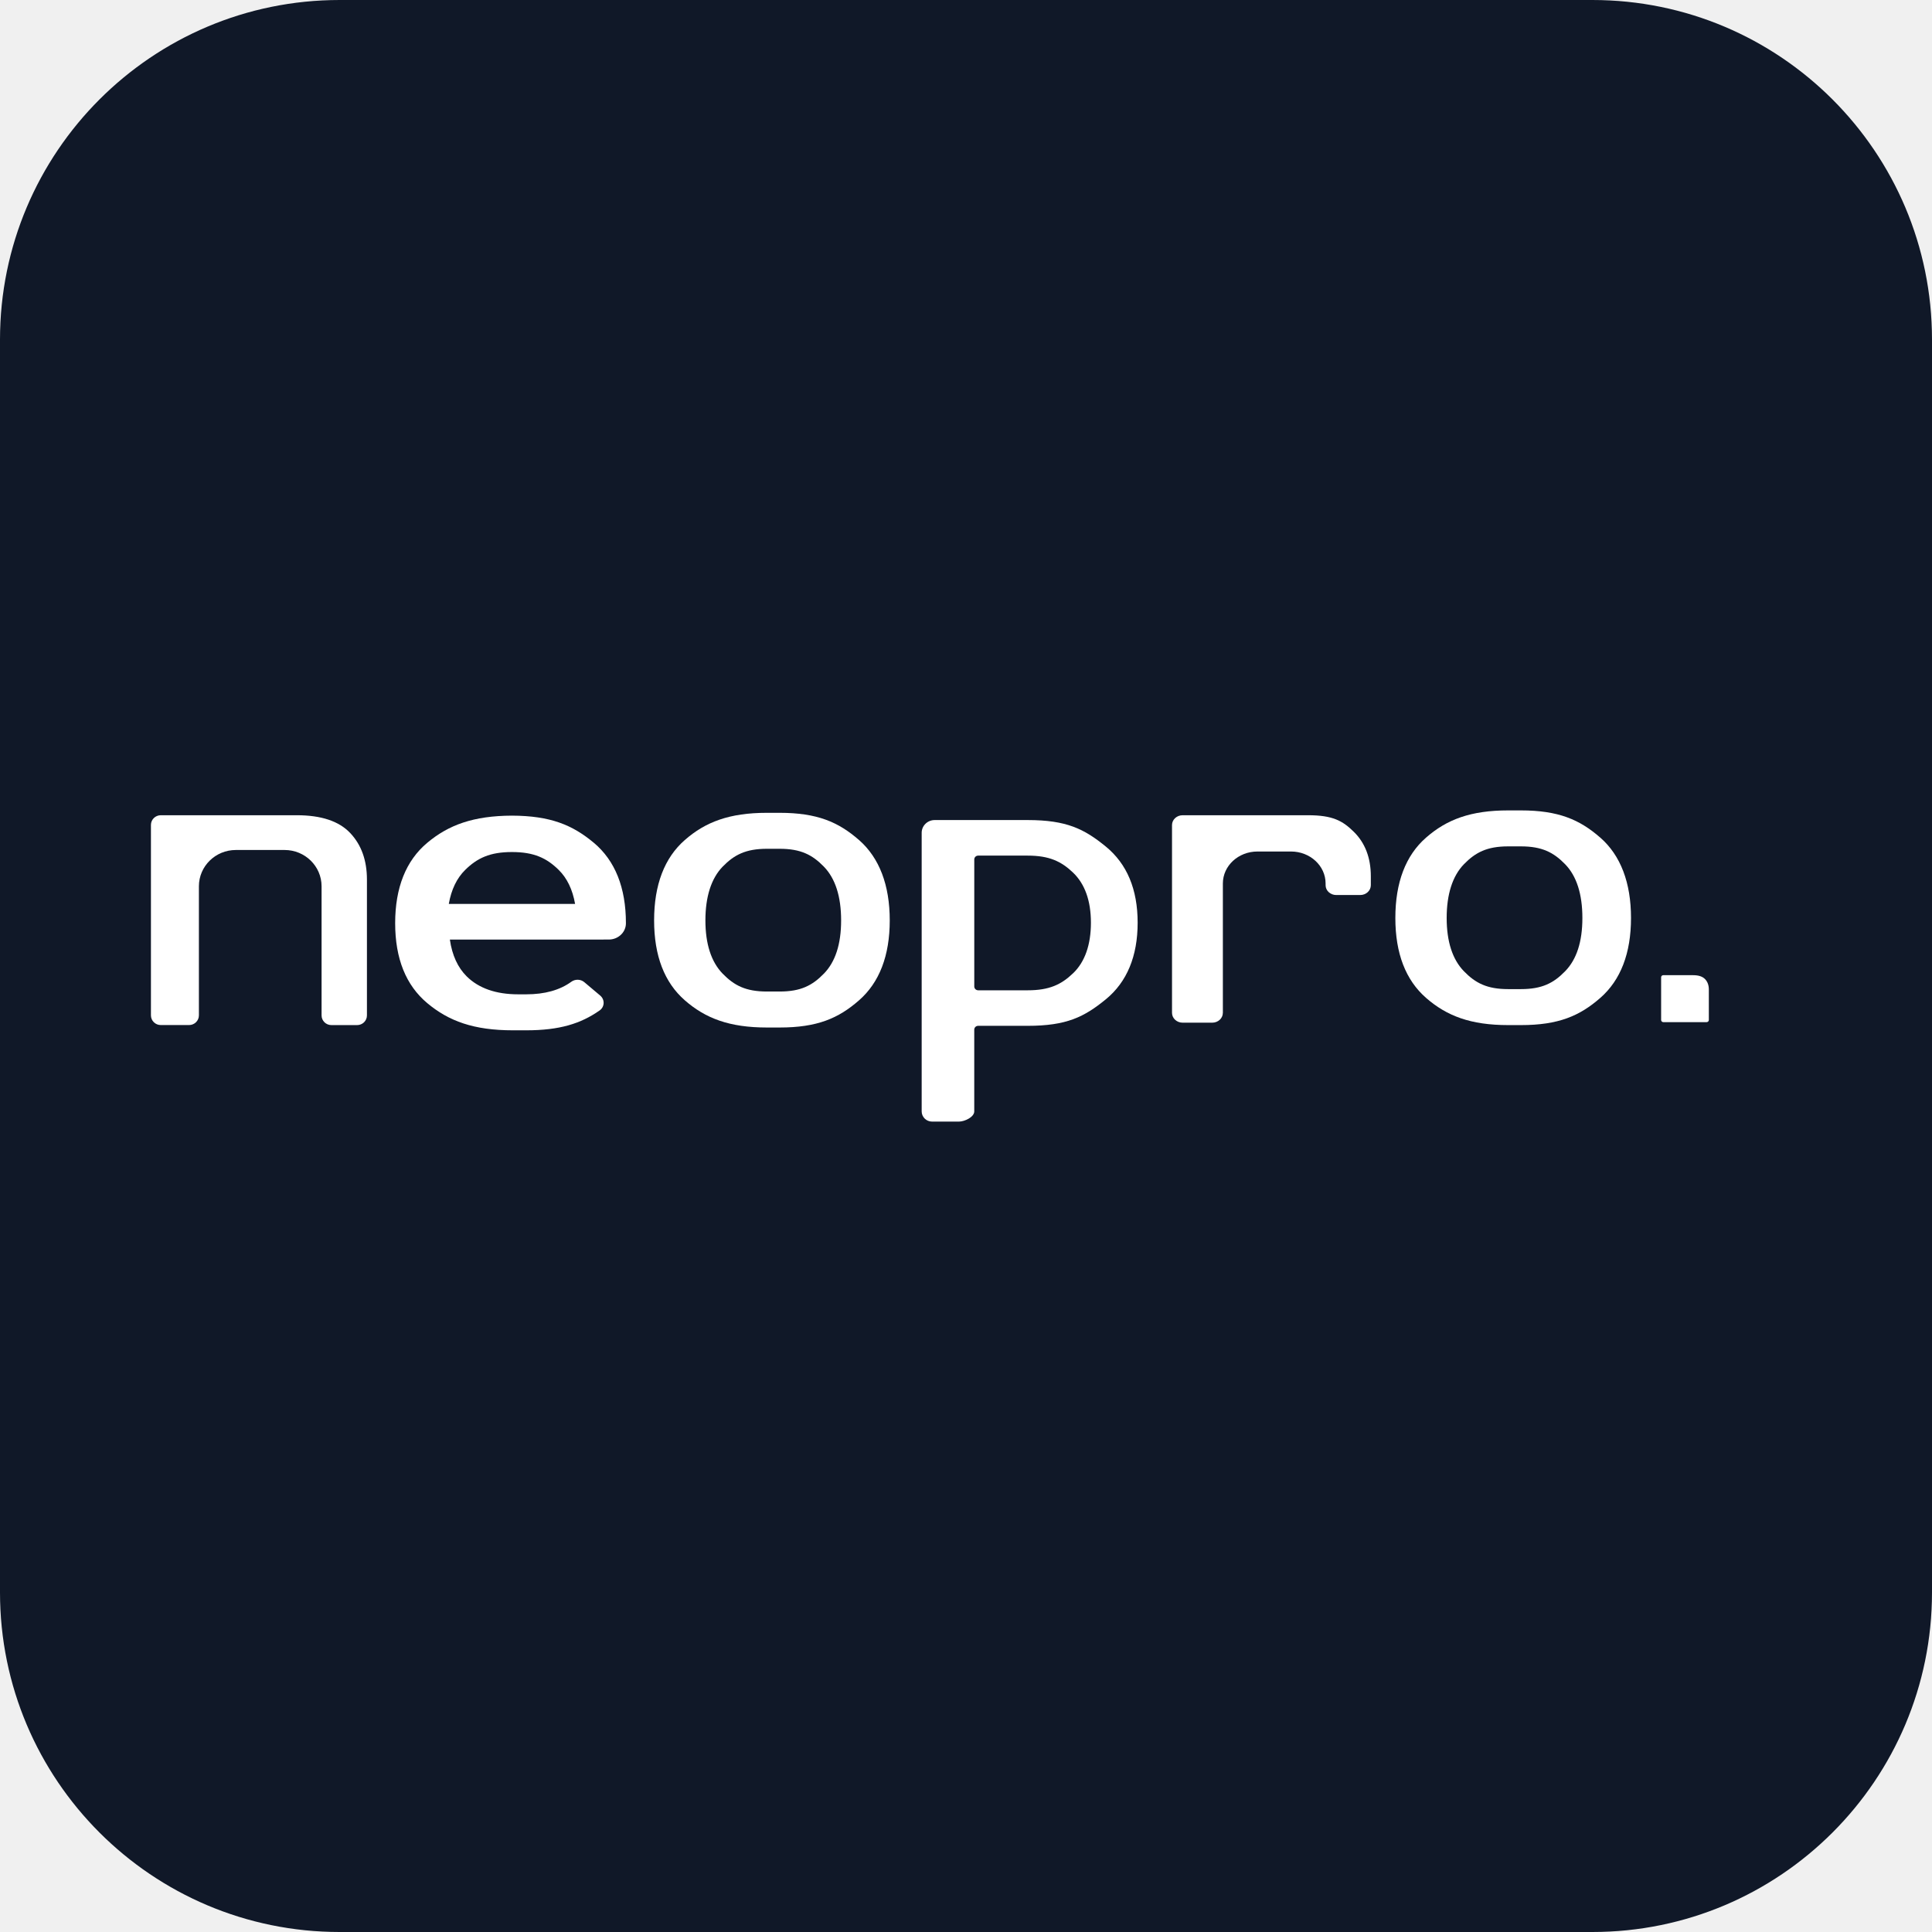
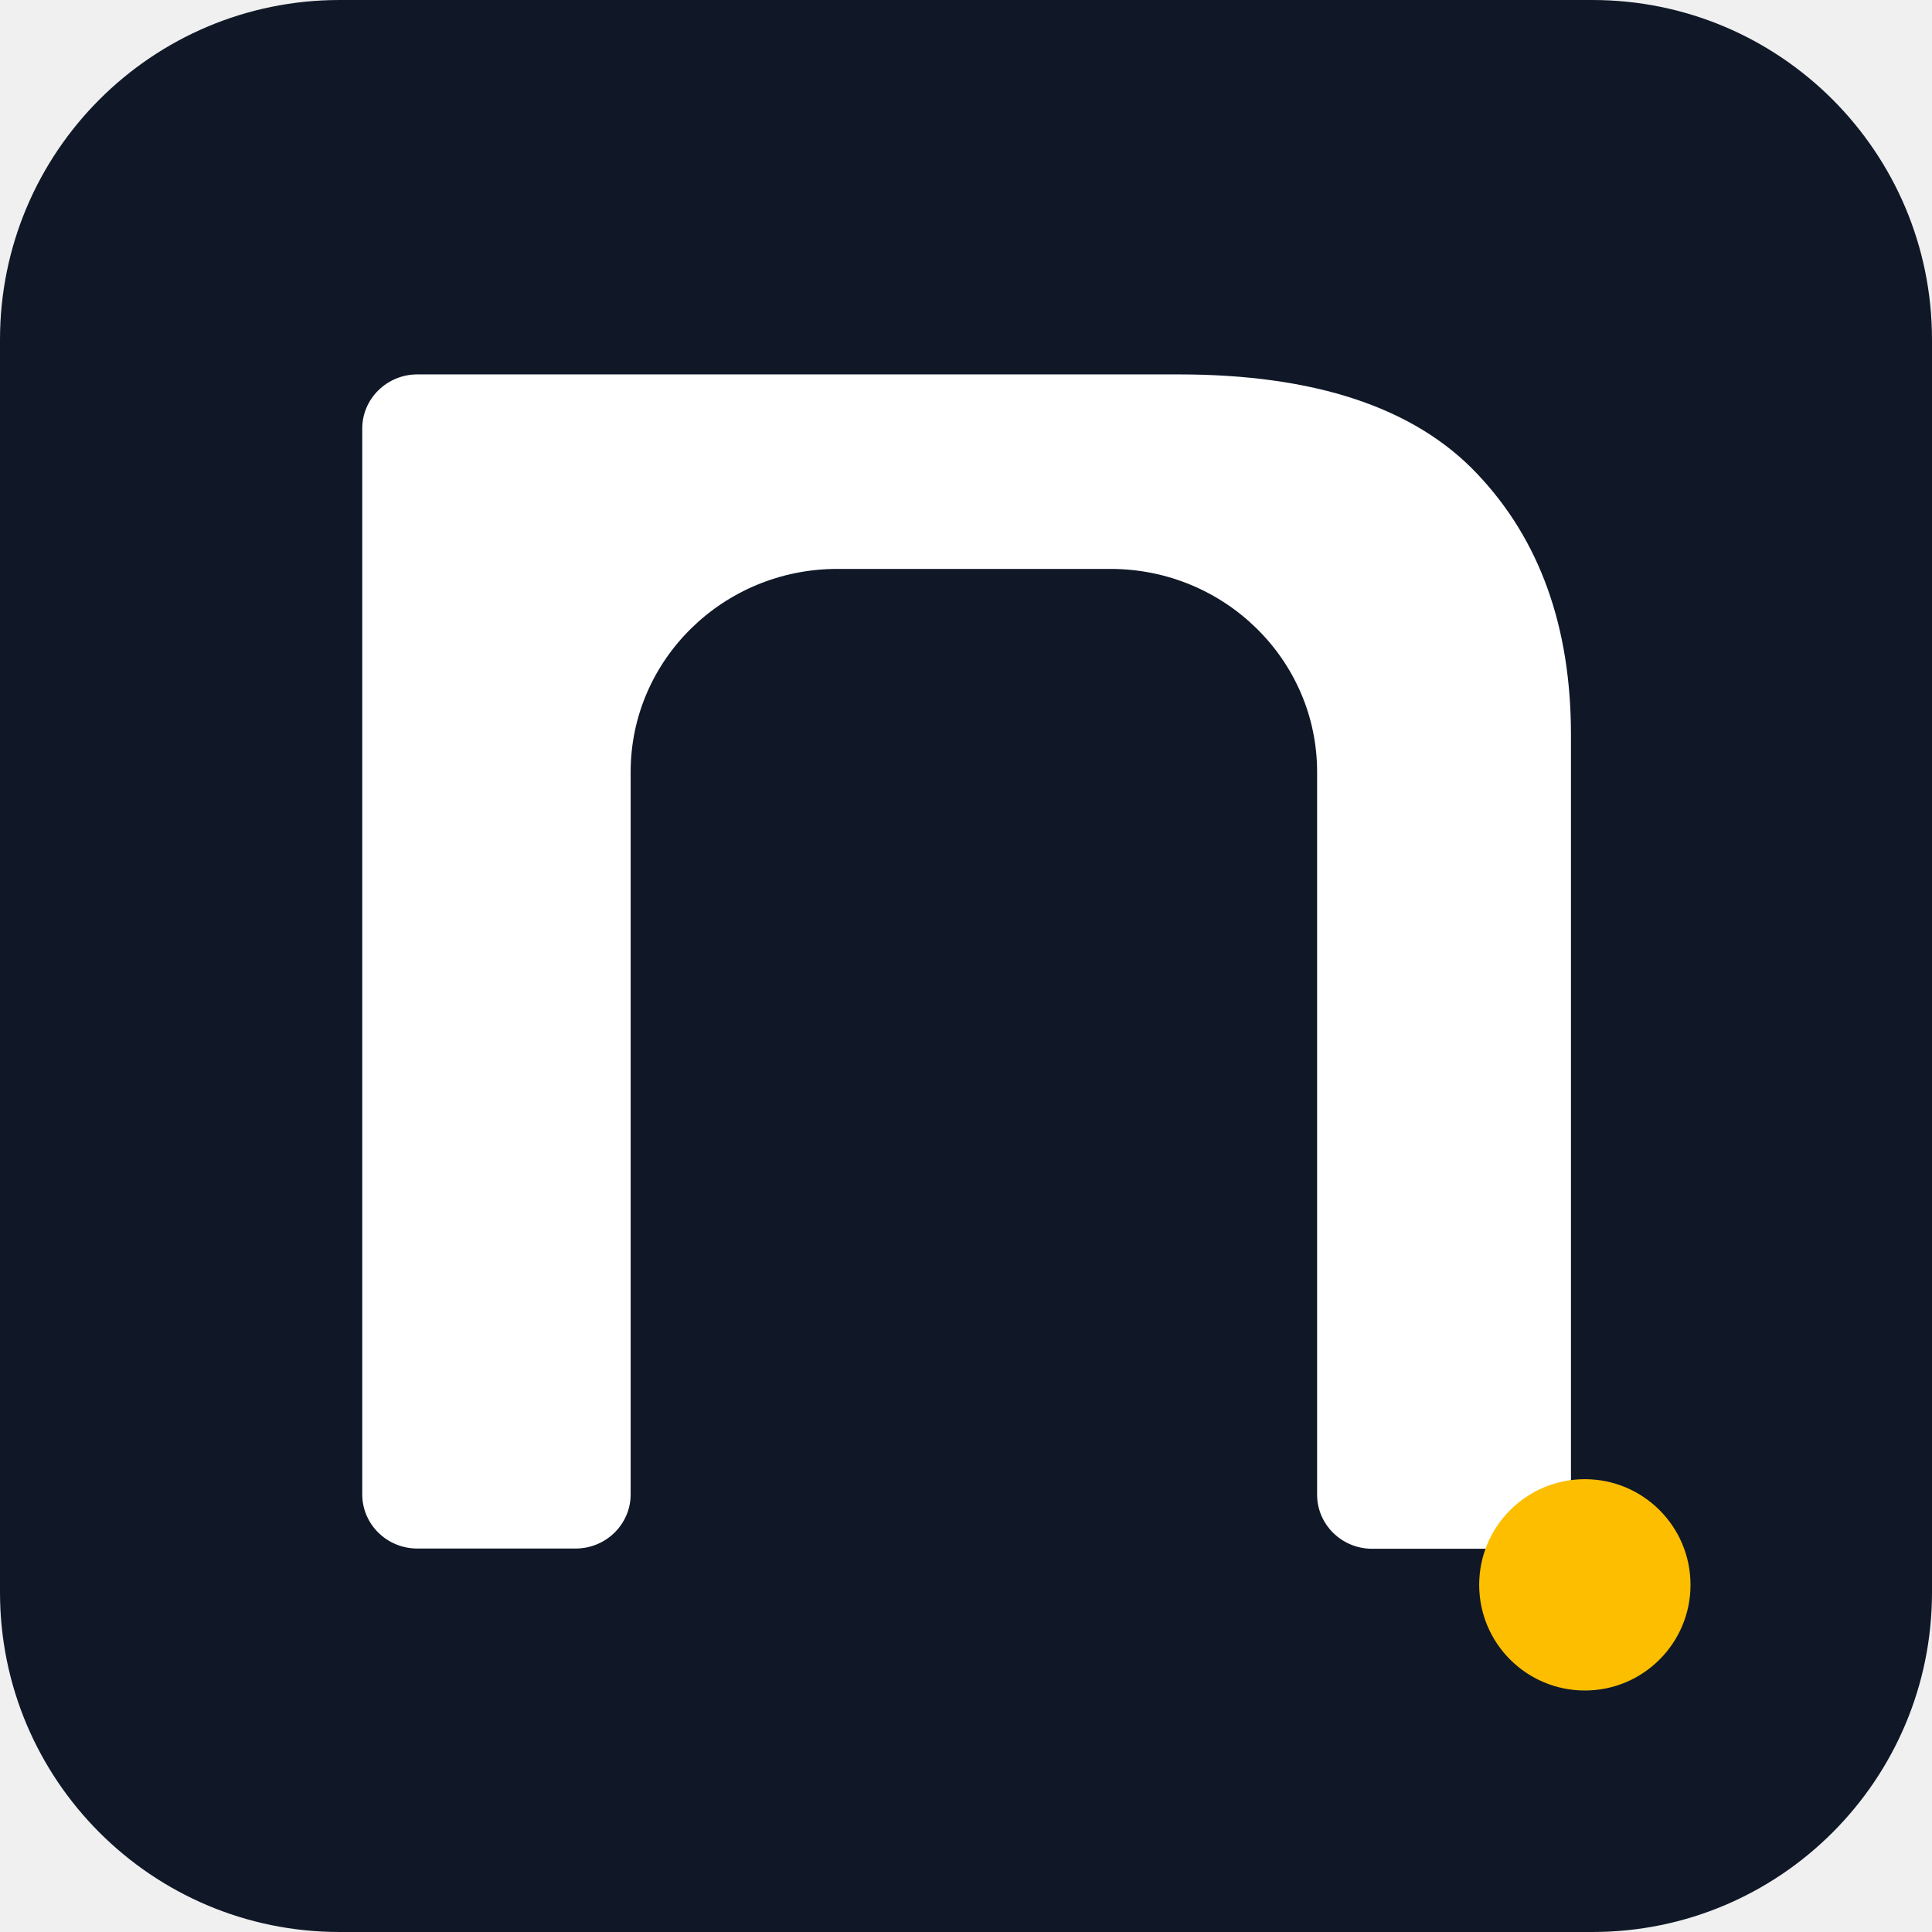
<svg xmlns="http://www.w3.org/2000/svg" viewBox="0 0 512 512">
  <rect width="512" height="512" rx="90" fill="#101828" />
-   <svg x="40" y="130" width="432" height="252" viewBox="0 0 158 32">
-     <path d="M0 20.788V2.324C0 1.808 0.428 1.387 0.954 1.387H14.141C16.499 1.387 18.223 1.959 19.308 3.105C20.395 4.248 20.936 5.757 20.936 7.629V20.791C20.936 21.31 20.507 21.728 19.982 21.728H17.493C16.965 21.728 16.539 21.307 16.539 20.791V8.272C16.539 6.332 14.936 4.756 12.959 4.756H8.229C6.252 4.756 4.649 6.332 4.649 8.272V20.786C4.649 21.305 4.22 21.724 3.695 21.724H0.954C0.426 21.724 0 21.303 0 20.786V20.788Z" fill="#ffffff" />
-     <path d="M42.928 4.059C40.855 2.326 38.717 1.44 34.989 1.426C31.256 1.443 28.846 2.326 26.779 4.061C24.716 5.789 23.672 8.41 23.672 11.85C23.672 15.289 24.718 17.868 26.779 19.596C28.867 21.345 31.297 22.233 35.089 22.233H36.38C39.618 22.233 41.662 21.585 43.487 20.309C43.986 19.958 44.008 19.259 43.546 18.866L42.007 17.569C41.65 17.267 41.122 17.255 40.744 17.529C39.63 18.338 38.169 18.745 36.38 18.745H35.584C33.452 18.745 31.779 18.162 30.611 17.012C29.741 16.152 29.191 14.954 28.974 13.439H41.503L44.376 13.435H44.379C45.295 13.435 46.037 12.729 46.037 11.864V11.847C46.037 8.408 44.99 5.789 42.93 4.059H42.928ZM28.87 9.981C29.115 8.595 29.643 7.489 30.459 6.687C31.625 5.539 32.857 4.954 34.991 4.954C37.125 4.954 38.358 5.539 39.523 6.687C40.337 7.489 40.867 8.595 41.11 9.981H28.87Z" fill="#ffffff" />
-     <path d="M68.63 3.79C66.632 2.041 64.567 1.153 60.939 1.153H59.702C56.072 1.153 53.742 2.039 51.746 3.79C49.769 5.518 48.77 8.139 48.77 11.579C48.77 15.018 49.772 17.597 51.746 19.325C53.745 21.074 56.072 21.962 59.704 21.962H60.941C64.574 21.962 66.637 21.076 68.633 19.325C70.61 17.597 71.609 14.992 71.609 11.579C71.609 8.165 70.607 5.521 68.633 3.79H68.63ZM65.224 16.741C64.108 17.891 62.98 18.474 60.939 18.474H59.702C57.658 18.474 56.531 17.891 55.413 16.741C54.304 15.6 53.742 13.863 53.742 11.579C53.742 9.294 54.304 7.513 55.413 6.372C56.528 5.224 57.656 4.639 59.702 4.639H60.939C62.98 4.639 64.108 5.221 65.226 6.372C66.335 7.513 66.896 9.264 66.896 11.579C66.896 13.893 66.335 15.6 65.226 16.741H65.224Z" fill="#ffffff" />
-     <path d="M92.552 4.424C90.468 2.72 88.757 1.854 84.975 1.854H75.965C75.268 1.854 74.704 2.406 74.704 3.087V30.094C74.704 30.639 75.156 31.081 75.713 31.081H78.316C78.872 31.081 79.8 30.639 79.8 30.094V22.168C79.8 21.962 79.969 21.799 80.178 21.799H84.975C88.757 21.799 90.468 20.933 92.552 19.229C94.6 17.552 95.637 15.053 95.637 11.805C95.637 8.558 94.598 6.1 92.552 4.424ZM89.376 16.706C88.234 17.803 87.068 18.355 84.977 18.355H80.181C79.971 18.355 79.802 18.189 79.802 17.985V5.67C79.802 5.465 79.971 5.301 80.181 5.301H84.977C87.068 5.301 88.234 5.857 89.378 6.949C90.525 8.05 91.108 9.682 91.108 11.808C91.108 13.933 90.525 15.61 89.378 16.706H89.376Z" fill="#ffffff" />
-     <path d="M103.895 20.543C103.895 21.069 103.433 21.494 102.865 21.494H99.998C99.43 21.494 98.968 21.067 98.968 20.543V2.338C98.968 1.812 99.43 1.387 99.998 1.387H112.155C114.548 1.387 115.505 1.927 116.587 2.991C117.681 4.064 118.238 5.516 118.238 7.304V8.169C118.238 8.696 117.777 9.121 117.208 9.121H114.884C114.315 9.121 113.854 8.693 113.854 8.169V8.001C113.854 6.29 112.355 4.903 110.504 4.903H107.247C105.396 4.903 103.897 6.29 103.897 8.001V20.543H103.895Z" fill="#ffffff" />
-     <path d="M140.477 3.557C138.479 1.808 136.414 0.919 132.784 0.919H131.547C127.916 0.919 125.587 1.805 123.591 3.557C121.614 5.284 120.615 7.905 120.615 11.345C120.615 14.784 121.616 17.363 123.591 19.091C125.592 20.84 127.916 21.728 131.549 21.728H132.786C136.419 21.728 138.481 20.842 140.48 19.091C142.457 17.363 143.456 14.758 143.456 11.345C143.456 7.931 142.454 5.287 140.48 3.557H140.477ZM137.071 16.507C135.955 17.658 134.827 18.24 132.784 18.24H131.547C129.505 18.24 128.378 17.658 127.26 16.507C126.151 15.366 125.589 13.629 125.589 11.345C125.589 9.06 126.151 7.279 127.26 6.138C128.375 4.99 129.503 4.405 131.547 4.405H132.784C134.825 4.405 135.953 4.987 137.073 6.138C138.182 7.279 138.743 9.03 138.743 11.345C138.743 13.659 138.182 15.366 137.073 16.507H137.071Z" fill="#ffffff" />
-     <path d="M150.634 17.274C150.391 17.017 150.006 16.891 149.477 16.891H146.58C146.466 16.891 146.375 16.982 146.375 17.092V21.23C146.375 21.347 146.47 21.441 146.589 21.441H146.86H150.229H150.786C150.905 21.441 151 21.347 151 21.23V18.287C151 17.868 150.879 17.531 150.636 17.274H150.634Z" fill="#ffffff" />
-   </svg>
-   <style>
-     @media (prefers-color-scheme: dark) {
-       rect { fill: #ffffff; }
-       path { fill: #101828 !important; }
-     }
-   </style>
+   <path transform="translate(96 78) scale(15.3)" d="M0 20.788V2.324C0 1.808 0.428 1.387 0.954 1.387H14.141C16.499 1.387 18.223 1.959 19.308 3.105C20.395 4.248 20.936 5.757 20.936 7.629V20.791C20.936 21.31 20.507 21.728 19.982 21.728H17.493C16.965 21.728 16.539 21.307 16.539 20.791V8.272C16.539 6.332 14.936 4.756 12.959 4.756H8.229C6.252 4.756 4.649 6.332 4.649 8.272V20.786C4.649 21.305 4.22 21.724 3.695 21.724H0.954C0.426 21.724 0 21.303 0 20.786V20.788Z" fill="#ffffff" />
+   <circle cx="420" cy="420" r="28" fill="#fdbe00" />
</svg>
